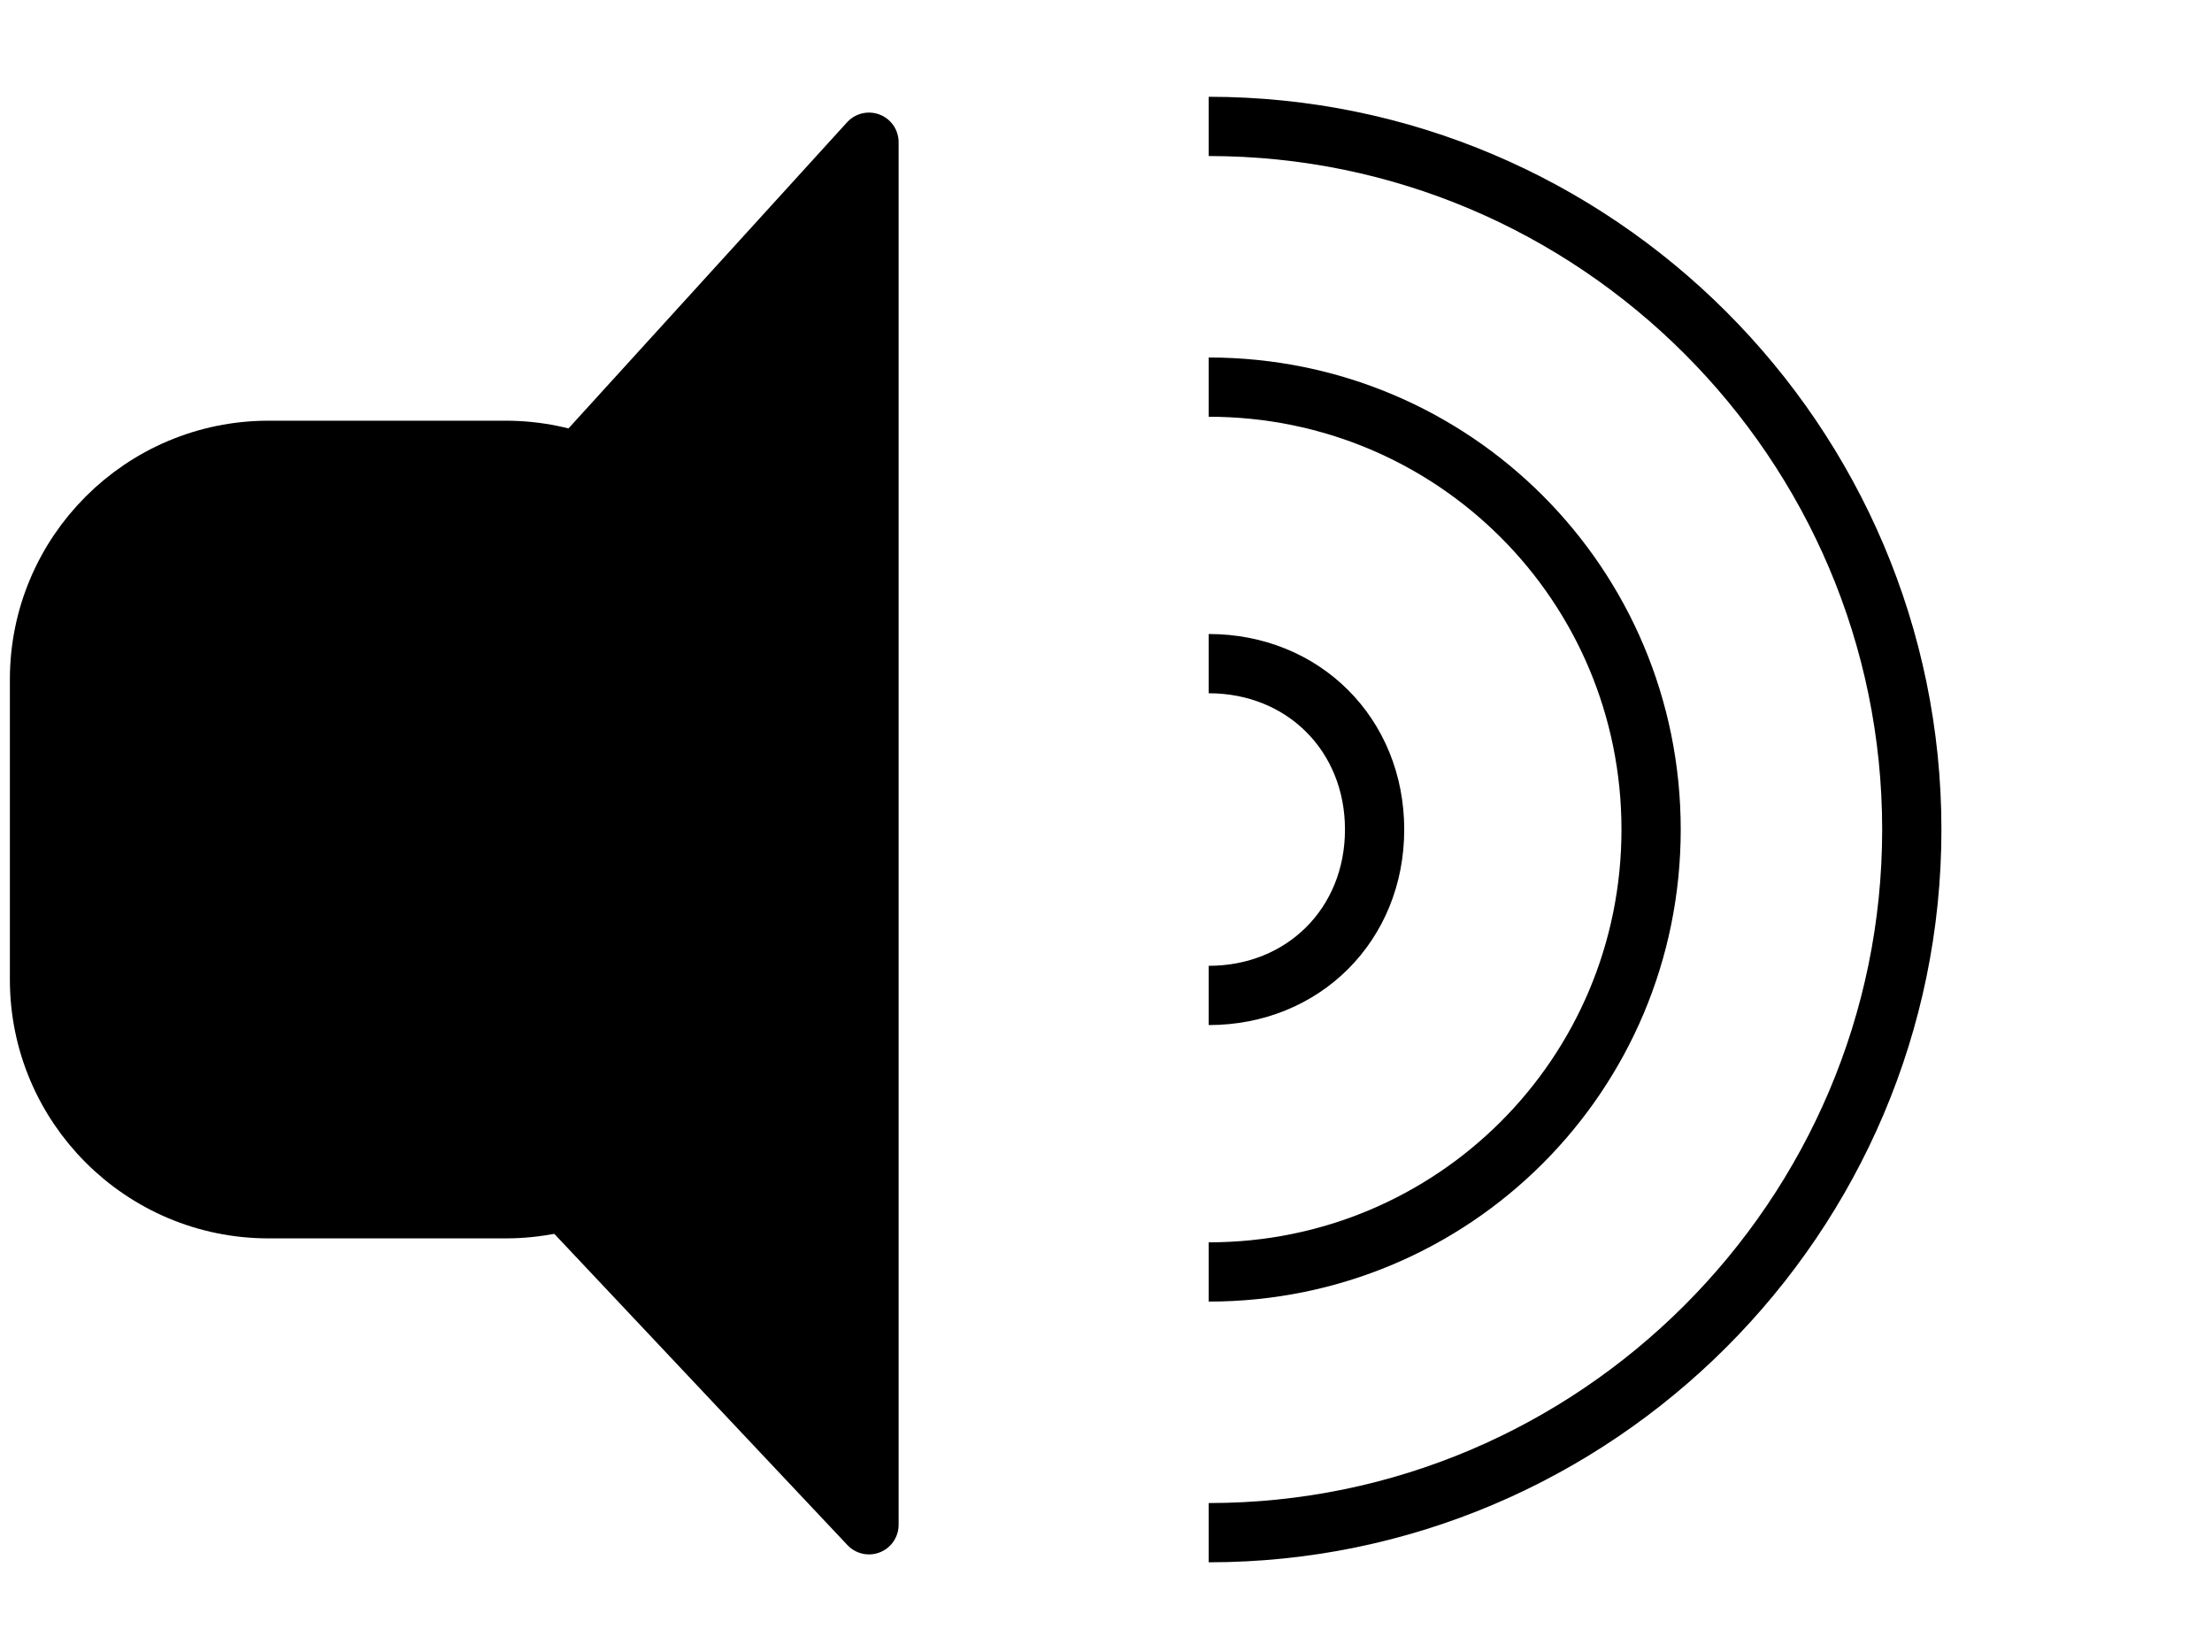
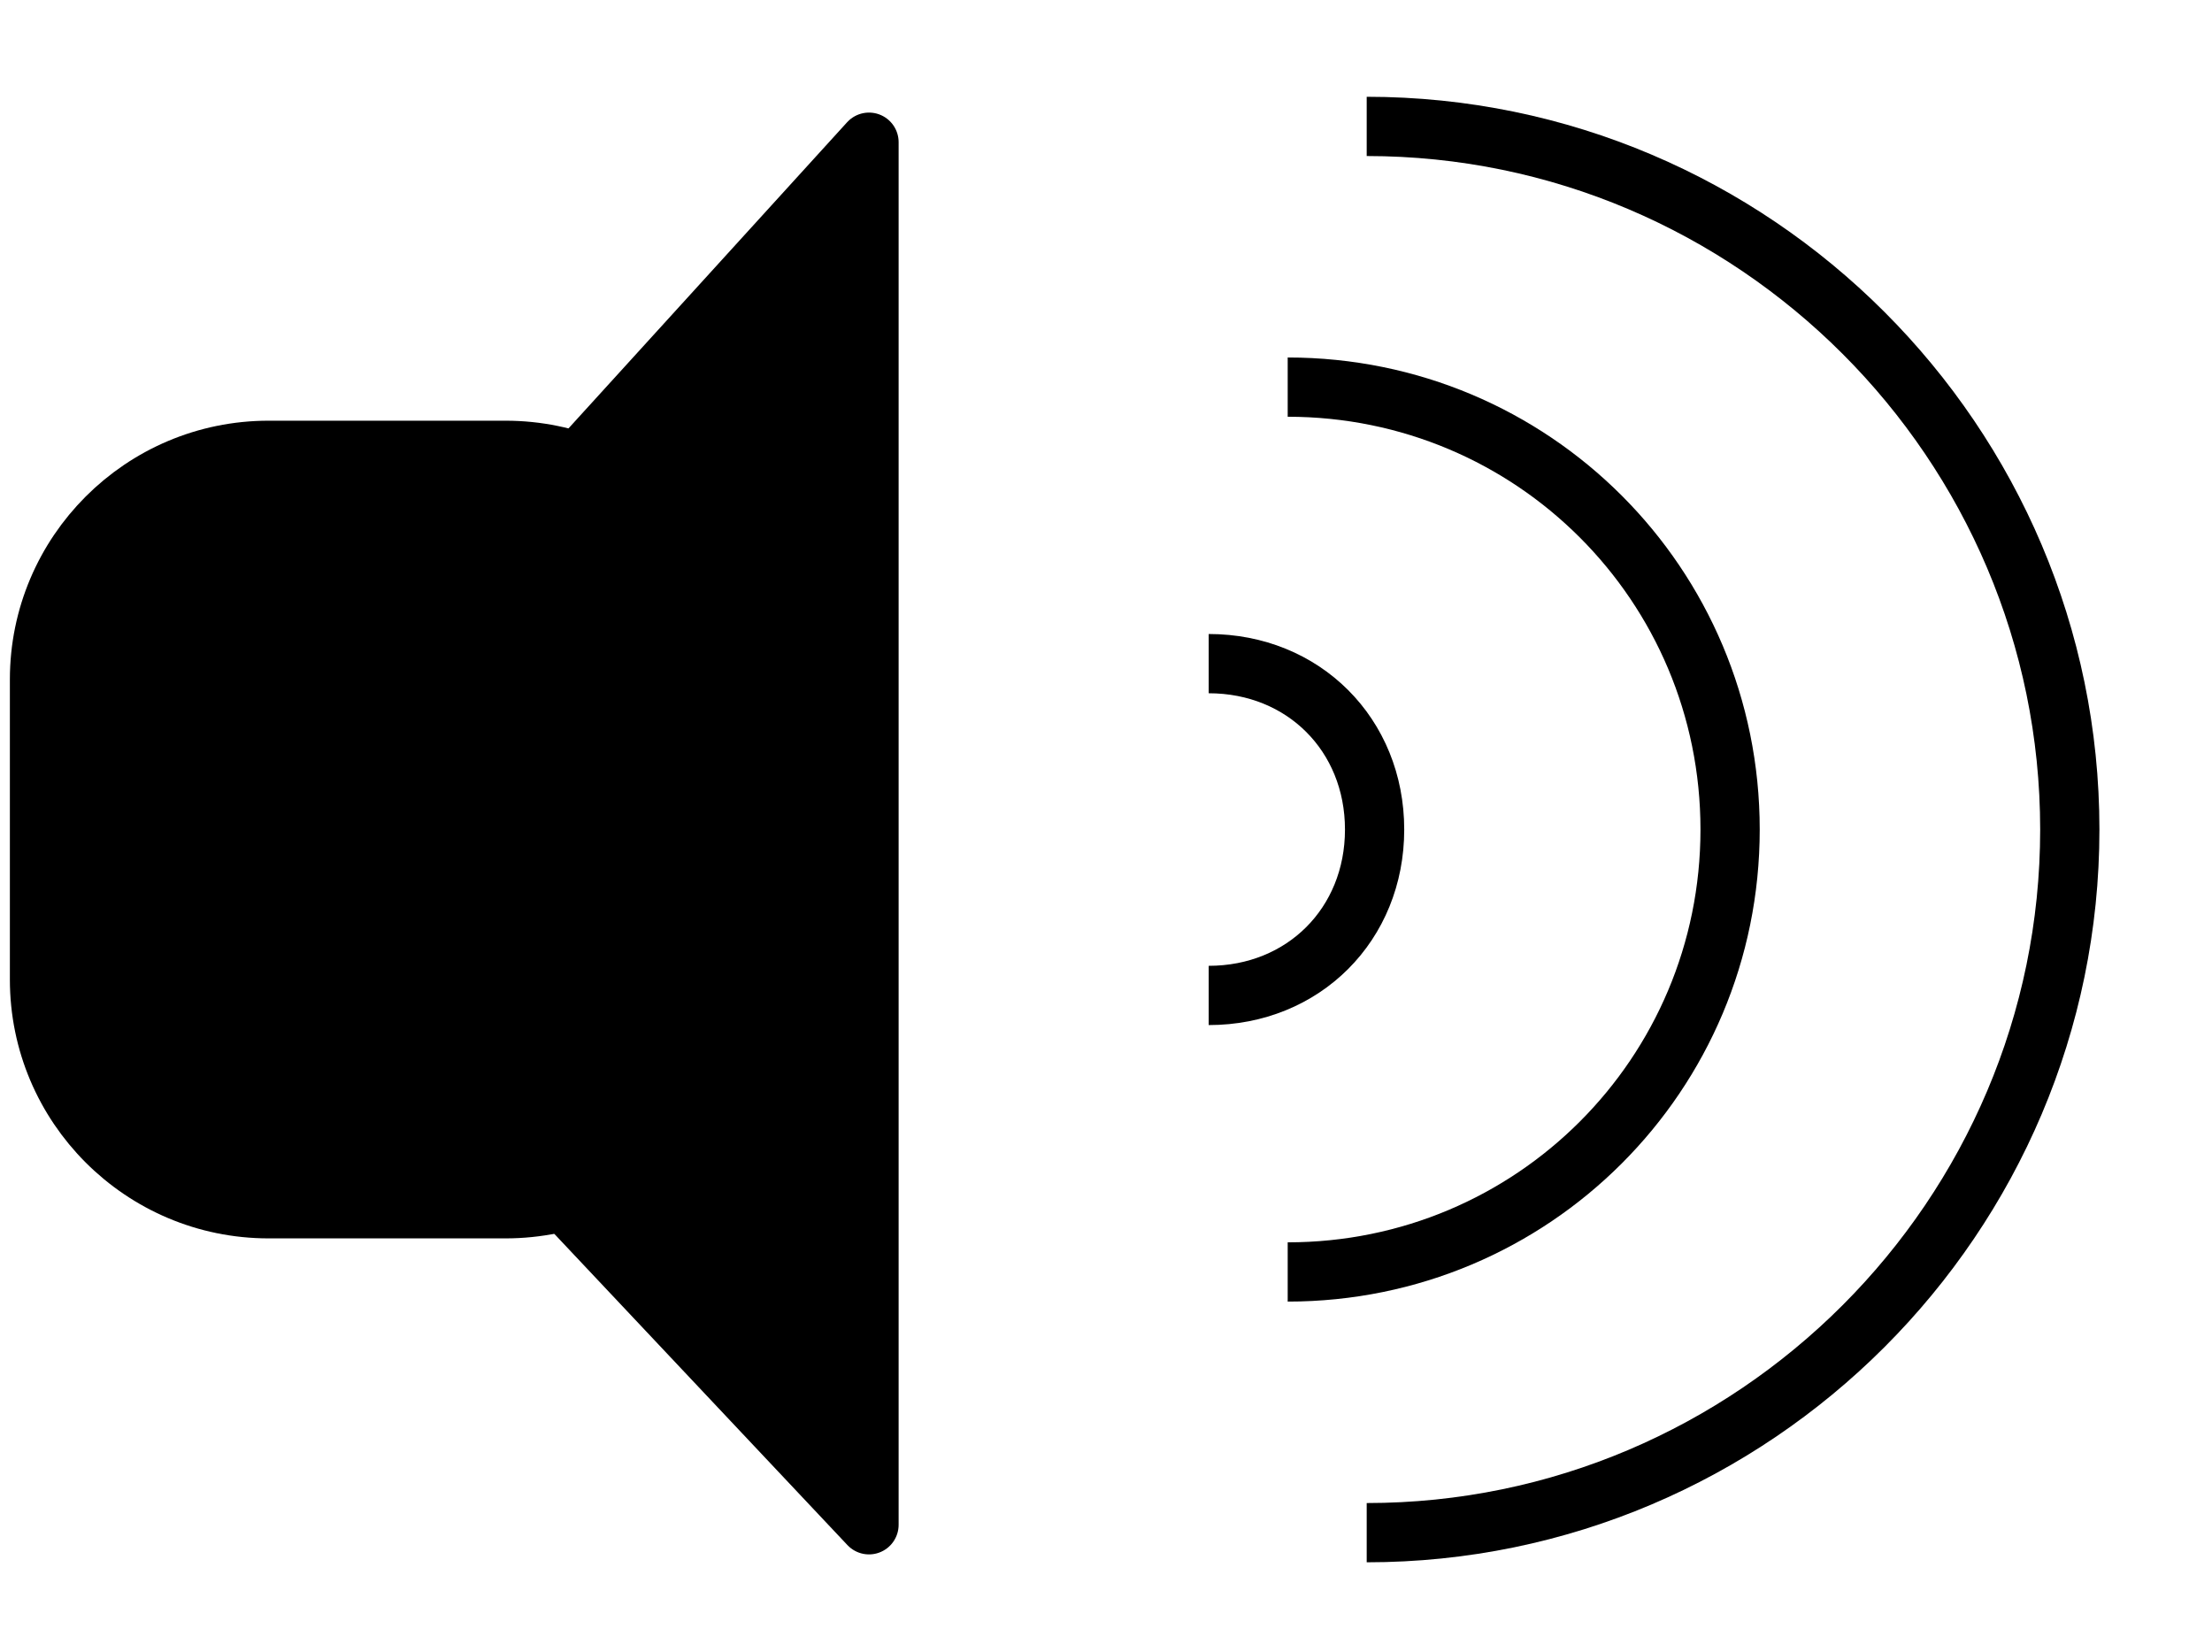
<svg xmlns="http://www.w3.org/2000/svg" version="1.1" id="Livello_1" x="0px" y="0px" viewBox="0 0 28 20.9" style="enable-background:new 0 0 28 20.9;" xml:space="preserve">
  <style type="text/css">
	.st0{stroke:#000000;stroke-width:0.75;stroke-miterlimit:10;}
	.st1{stroke:#000000;stroke-width:0.75;stroke-linejoin:round;}
	.st2{fill:none;stroke:#000000;stroke-width:0.75;stroke-miterlimit:10;}
</style>
  <path class="st0" d="M3.4,5.7h3C8,5.7,9.3,7,9.3,8.6v3.8c0,1.6-1.3,2.9-2.9,2.9h-3c-1.6,0-2.9-1.3-2.9-2.9V8.6  C0.5,7,1.8,5.7,3.4,5.7z" />
  <polygon class="st1" points="11,1.8 11,19.3 2.9,10.7 " />
-   <g>
-     <path class="st2" d="M15.3,1.6L15.3,1.6c4.9,0,8.9,4,8.9,8.9c0,4.9-4,8.9-8.9,8.9" />
-     <path class="st2" d="M15.3,4.9L15.3,4.9c3.1,0,5.6,2.5,5.6,5.6c0,3.1-2.5,5.6-5.6,5.6h0" />
-     <path class="st2" d="M15.3,8.4L15.3,8.4c1.2,0,2.1,0.9,2.1,2.1c0,1.2-0.9,2.1-2.1,2.1h0" />
-   </g>
+   <path class="st2" d="M17.3,1.6L17.3,1.6c4.9,0,8.9,4,8.9,8.9s-4,8.9-8.9,8.9" />
+   <path class="st2" d="M16.3,4.9L16.3,4.9c3.1,0,5.6,2.5,5.6,5.6s-2.5,5.6-5.6,5.6l0,0" />
+   <path class="st2" d="M15.3,8.4L15.3,8.4c1.2,0,2.1,0.9,2.1,2.1s-0.9,2.1-2.1,2.1l0,0" />
</svg>
